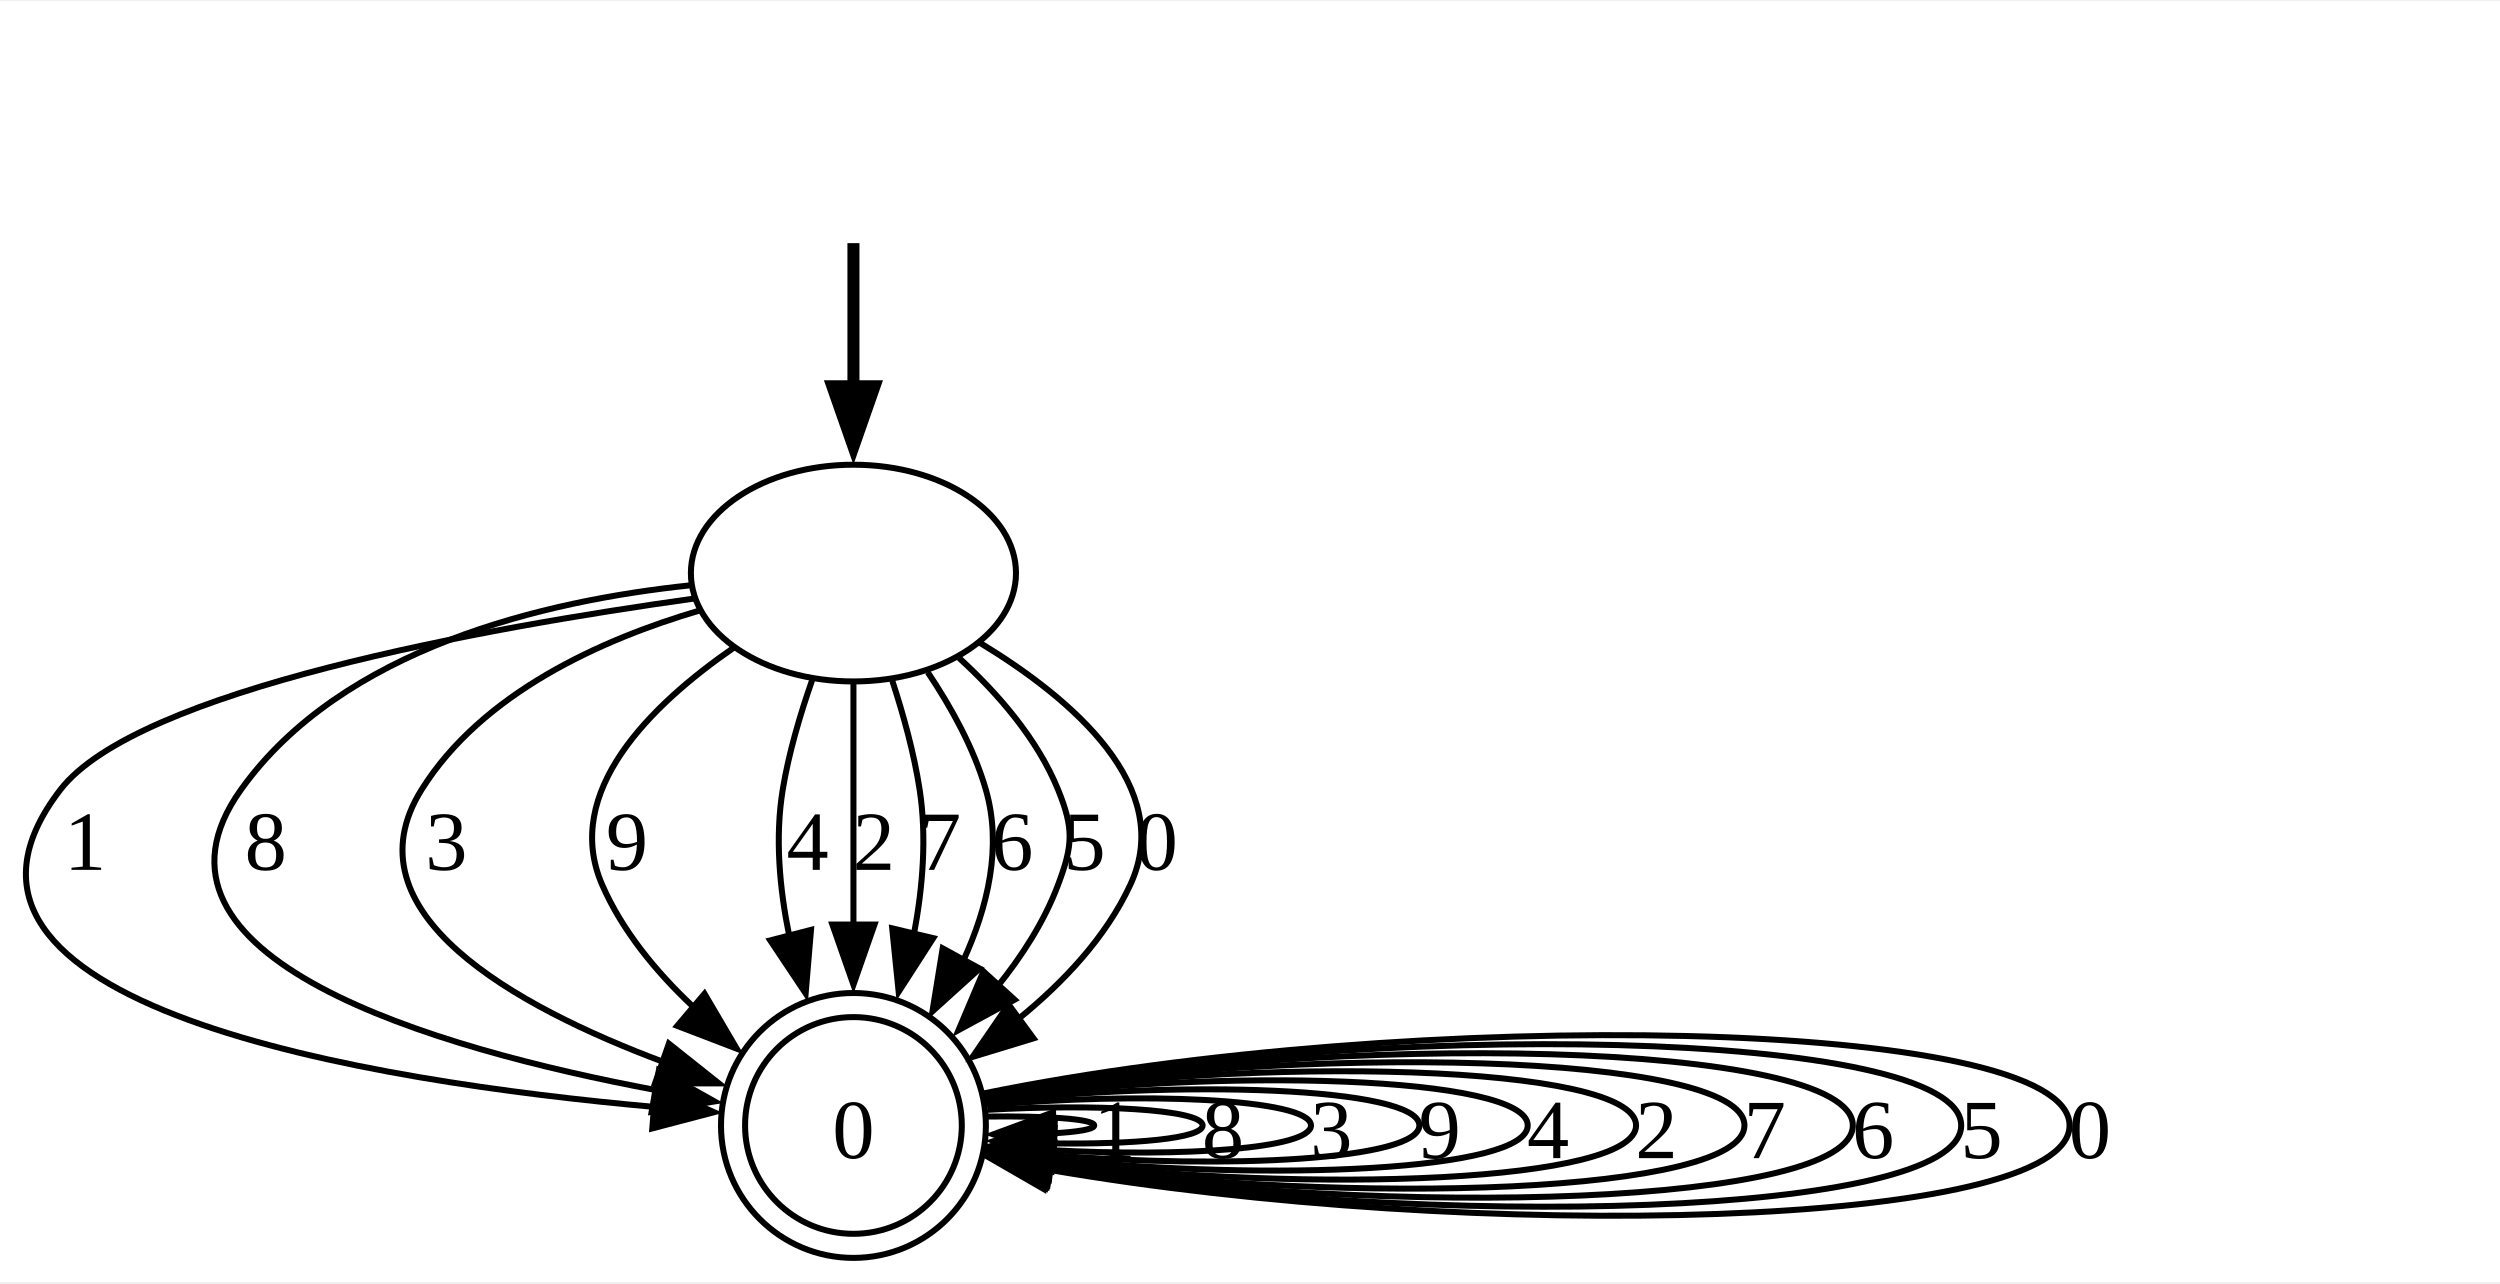
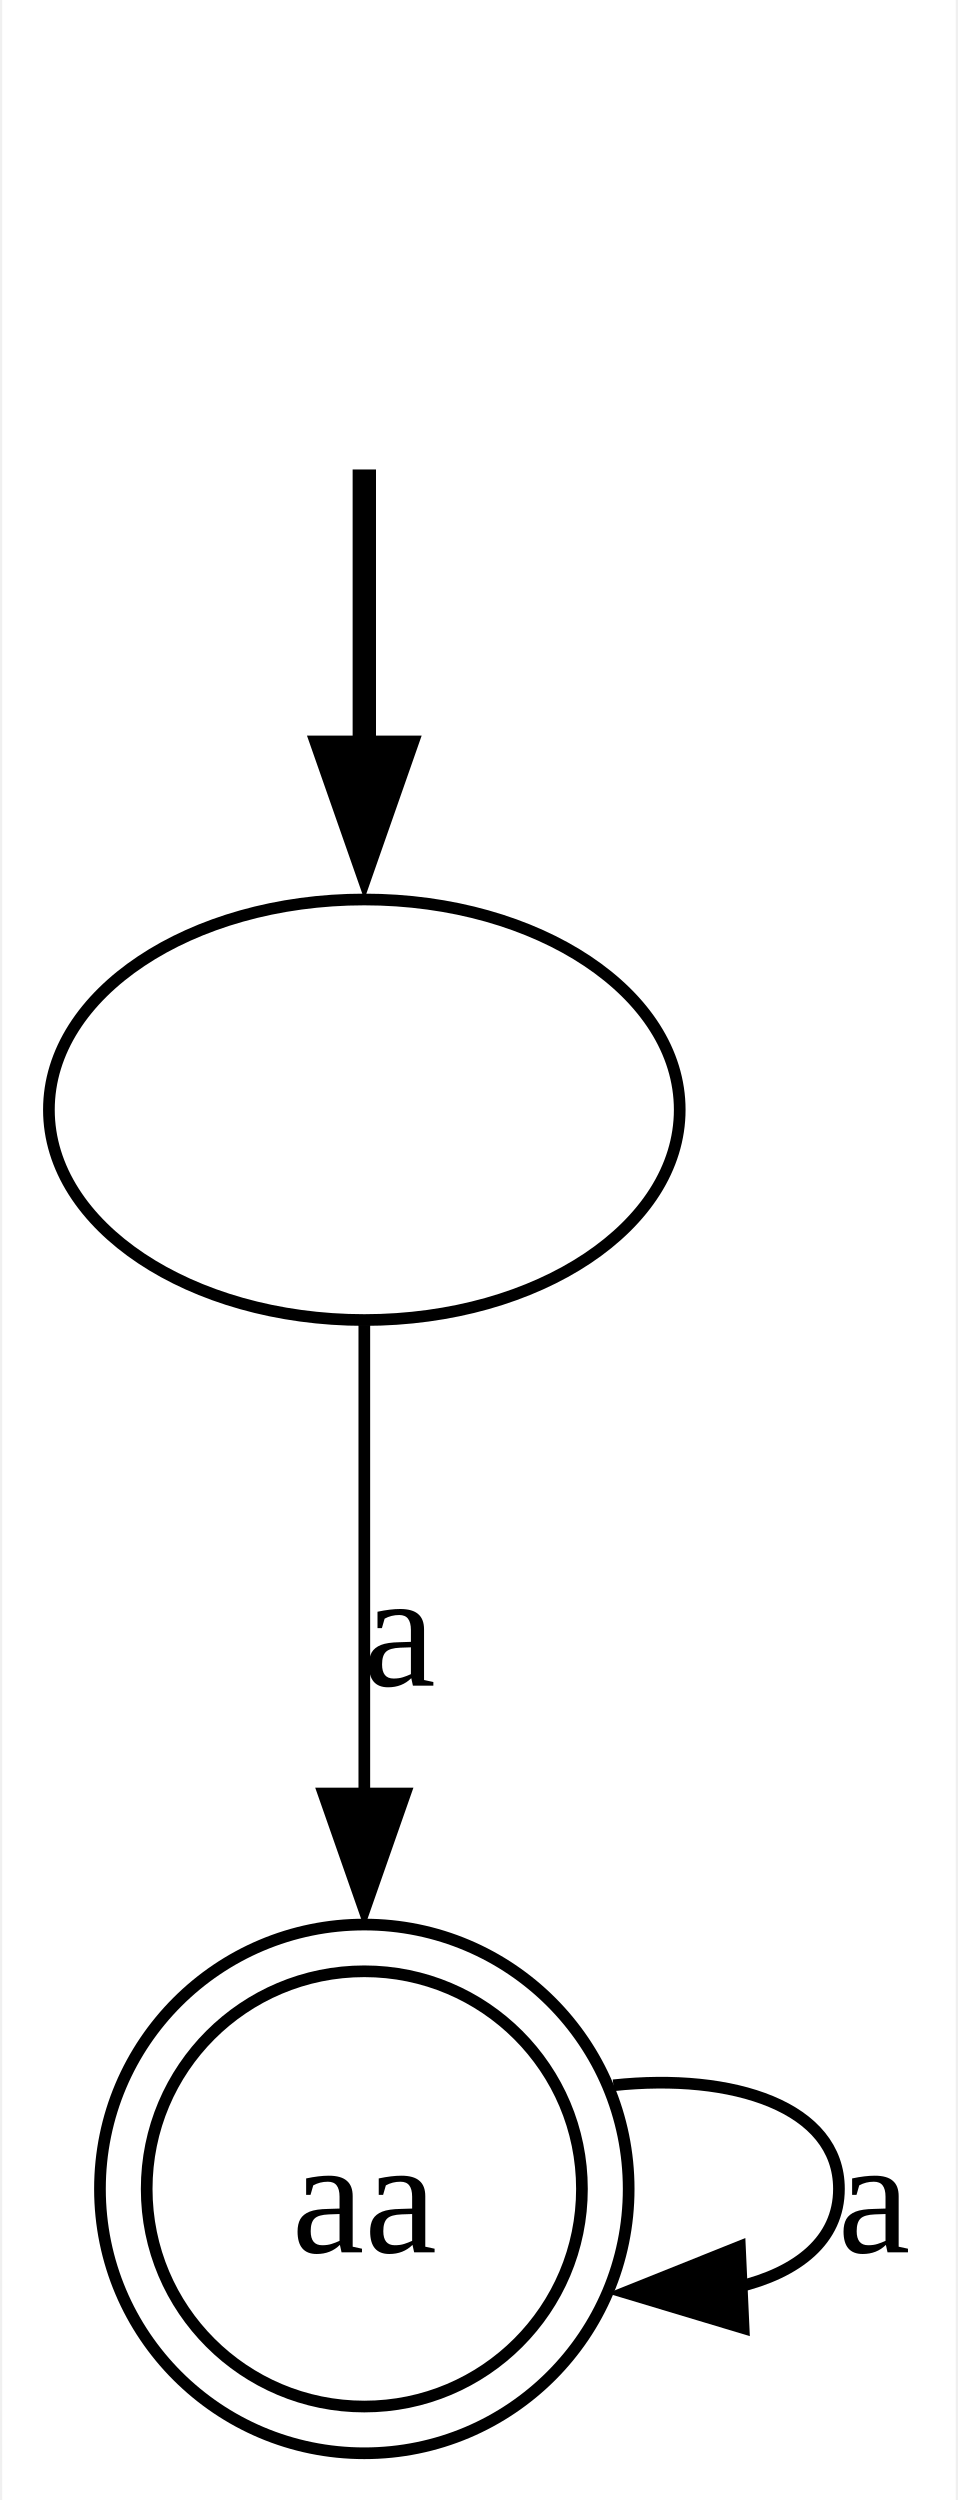
- <svg xmlns="http://www.w3.org/2000/svg" width="415pt" height="213pt" viewBox="0.00 0.00 415.26 212.75">
-   <g id="graph0" class="graph" transform="scale(1 1) rotate(0) translate(4 208.75)">
-     <polygon fill="white" stroke="none" points="-4,4 -4,-208.75 411.26,-208.75 411.26,4 -4,4" />
+ <svg xmlns="http://www.w3.org/2000/svg" width="82pt" height="214pt" viewBox="0.00 0.00 81.63 214.01">
+   <g id="graph0" class="graph" transform="scale(1 1) rotate(0) translate(4 210.01)">
+     <polygon fill="white" stroke="none" points="-4,4 -4,-210.01 77.63,-210.01 77.63,4 -4,4" />
    <g id="node1" class="node">
</g>
    <g id="node2" class="node">
-       <ellipse fill="none" stroke="black" cx="137.76" cy="-113.75" rx="27" ry="18" />
+       <ellipse fill="none" stroke="black" cx="27" cy="-115.01" rx="27" ry="18" />
    </g>
    <g id="edge1" class="edge">
-       <path fill="none" stroke="black" stroke-width="2" d="M137.76,-168.56C137.76,-160.8 137.76,-151.43 137.76,-142.7" />
-       <polygon fill="black" stroke="black" stroke-width="2" points="141.26,-144.78 137.76,-134.78 134.26,-144.78 141.26,-144.78" />
+       <path fill="none" stroke="black" stroke-width="2" d="M27,-169.82C27,-162.06 27,-152.69 27,-143.96" />
+       <polygon fill="black" stroke="black" stroke-width="2" points="30.5,-146.04 27,-136.04 23.5,-146.04 30.5,-146.04" />
    </g>
    <g id="node3" class="node">
-       <ellipse fill="none" stroke="black" cx="137.76" cy="-22" rx="18" ry="18" />
-       <ellipse fill="none" stroke="black" cx="137.76" cy="-22" rx="22" ry="22" />
-       <text text-anchor="middle" x="137.76" y="-16.57" font-family="Times New Roman,serif" font-size="14.00">0</text>
+       <ellipse fill="none" stroke="black" cx="27" cy="-22.63" rx="18.63" ry="18.63" />
+       <ellipse fill="none" stroke="black" cx="27" cy="-22.63" rx="22.63" ry="22.63" />
+       <text text-anchor="middle" x="27" y="-17.2" font-family="Times New Roman,serif" font-size="14.00">aa</text>
    </g>
    <g id="edge2" class="edge">
-       <path fill="none" stroke="black" d="M111.22,-109.51C76.55,-104.67 18.74,-94.31 6.01,-77.75 -21.6,-41.85 57.44,-29.3 104.87,-25.06" />
-       <polygon fill="black" stroke="black" points="104.91,-28.49 114.6,-24.2 104.35,-21.51 104.91,-28.49" />
-       <text text-anchor="middle" x="10.14" y="-64.45" font-family="Times New Roman,serif" font-size="14.00">1</text>
+       <path fill="none" stroke="black" d="M27,-96.58C27,-85.2 27,-69.98 27,-56.39" />
+       <polygon fill="black" stroke="black" points="30.5,-56.48 27,-46.48 23.5,-56.48 30.5,-56.48" />
+       <text text-anchor="middle" x="30" y="-65.71" font-family="Times New Roman,serif" font-size="14.00">a</text>
    </g>
    <g id="edge3" class="edge">
-       <path fill="none" stroke="black" d="M110.6,-111.71C86.58,-109.18 52.83,-101.32 36.01,-77.75 16.11,-49.86 68.08,-34.81 104.86,-27.89" />
-       <polygon fill="black" stroke="black" points="105.44,-31.16 114.69,-25.99 104.24,-24.27 105.44,-31.16" />
-       <text text-anchor="middle" x="40.14" y="-64.45" font-family="Times New Roman,serif" font-size="14.00">8</text>
-     </g>
-     <g id="edge4" class="edge">
-       <path fill="none" stroke="black" d="M112.19,-107.53C95.92,-102.74 76.07,-93.85 66.01,-77.75 53.3,-57.4 81.47,-41.81 106.16,-32.56" />
-       <polygon fill="black" stroke="black" points="107.1,-35.59 115.4,-28.99 104.8,-28.98 107.1,-35.59" />
-       <text text-anchor="middle" x="70.14" y="-64.45" font-family="Times New Roman,serif" font-size="14.00">3</text>
-     </g>
-     <g id="edge5" class="edge">
-       <path fill="none" stroke="black" d="M117.87,-101.35C104.09,-91.83 89.33,-77.38 96.01,-62 99.33,-54.37 104.95,-47.55 111.02,-41.83" />
-       <polygon fill="black" stroke="black" points="113.02,-43.88 118.38,-34.75 108.49,-38.54 113.02,-43.88" />
-       <text text-anchor="middle" x="100.14" y="-64.45" font-family="Times New Roman,serif" font-size="14.00">9</text>
-     </g>
-     <g id="edge6" class="edge">
-       <path fill="none" stroke="black" d="M130.89,-95.94C128.91,-90.26 127,-83.82 126.01,-77.75 124.72,-69.86 125.48,-61.39 127.09,-53.52" />
-       <polygon fill="black" stroke="black" points="130.71,-54.49 129.82,-43.93 123.94,-52.74 130.71,-54.49" />
-       <text text-anchor="middle" x="130.14" y="-64.45" font-family="Times New Roman,serif" font-size="14.00">4</text>
-     </g>
-     <g id="edge7" class="edge">
-       <path fill="none" stroke="black" d="M137.76,-95.45C137.76,-84.06 137.76,-68.82 137.76,-55.25" />
-       <polygon fill="black" stroke="black" points="141.26,-55.37 137.76,-45.37 134.26,-55.37 141.26,-55.37" />
-       <text text-anchor="middle" x="141.14" y="-64.45" font-family="Times New Roman,serif" font-size="14.00">2</text>
-     </g>
-     <g id="edge8" class="edge">
-       <path fill="none" stroke="black" d="M144.2,-95.91C146.06,-90.23 147.84,-83.79 148.76,-77.75 149.96,-69.93 149.28,-61.54 147.8,-53.73" />
-       <polygon fill="black" stroke="black" points="151.01,-53.11 145.27,-44.2 144.2,-54.74 151.01,-53.11" />
-       <text text-anchor="middle" x="152.14" y="-64.45" font-family="Times New Roman,serif" font-size="14.00">7</text>
-     </g>
-     <g id="edge9" class="edge">
-       <path fill="none" stroke="black" d="M150.1,-97.28C153.98,-91.5 157.78,-84.65 159.76,-77.75 162.48,-68.31 160.08,-58.26 156.01,-49.38" />
-       <polygon fill="black" stroke="black" points="158.73,-48.06 150.88,-40.95 152.58,-51.41 158.73,-48.06" />
-       <text text-anchor="middle" x="164.14" y="-64.45" font-family="Times New Roman,serif" font-size="14.00">6</text>
-     </g>
-     <g id="edge10" class="edge">
-       <path fill="none" stroke="black" d="M155.27,-99.68C161.73,-93.78 168.32,-86.23 171.76,-77.75 174.39,-71.26 174.22,-68.55 171.76,-62 169.46,-55.86 165.71,-50.04 161.51,-44.87" />
-       <polygon fill="black" stroke="black" points="164.53,-42.89 155.22,-37.84 159.35,-47.59 164.53,-42.89" />
-       <text text-anchor="middle" x="176.14" y="-64.45" font-family="Times New Roman,serif" font-size="14.00">5</text>
-     </g>
-     <g id="edge11" class="edge">
-       <path fill="none" stroke="black" d="M158.75,-102.18C174.18,-92.83 191.26,-78.19 183.76,-62 179.71,-53.26 172.63,-45.76 165.23,-39.75" />
-       <polygon fill="black" stroke="black" points="167.67,-36.47 157.54,-33.38 163.53,-42.11 167.67,-36.47" />
-       <text text-anchor="middle" x="188.14" y="-64.45" font-family="Times New Roman,serif" font-size="14.00">0</text>
-     </g>
-     <g id="edge12" class="edge">
-       <path fill="none" stroke="black" d="M159.98,-23.48C169.56,-23.6 177.76,-23.11 177.76,-22 177.76,-21.36 175.02,-20.92 170.86,-20.69" />
-       <polygon fill="black" stroke="black" points="171.03,-17.18 160.98,-20.52 170.92,-24.18 171.03,-17.18" />
-       <text text-anchor="middle" x="181.14" y="-16.57" font-family="Times New Roman,serif" font-size="14.00">1</text>
-     </g>
-     <g id="edge13" class="edge">
-       <path fill="none" stroke="black" d="M160.08,-24.6C177.69,-25.6 195.76,-24.73 195.76,-22 195.76,-19.82 184.29,-18.83 170.72,-19.02" />
-       <polygon fill="black" stroke="black" points="170.95,-15.55 161.08,-19.4 171.2,-22.54 170.95,-15.55" />
-       <text text-anchor="middle" x="199.14" y="-16.57" font-family="Times New Roman,serif" font-size="14.00">8</text>
-     </g>
-     <g id="edge14" class="edge">
-       <path fill="none" stroke="black" d="M159.94,-25.34C184.97,-27.64 213.76,-26.52 213.76,-22 213.76,-18.11 192.49,-16.74 170.63,-17.89" />
-       <polygon fill="black" stroke="black" points="170.66,-14.45 160.94,-18.66 171.16,-21.44 170.66,-14.45" />
-       <text text-anchor="middle" x="217.14" y="-16.57" font-family="Times New Roman,serif" font-size="14.00">3</text>
-     </g>
-     <g id="edge15" class="edge">
-       <path fill="none" stroke="black" d="M159.48,-25.83C191.58,-29.68 231.76,-28.41 231.76,-22 231.76,-16.29 199.89,-14.66 170.24,-17.09" />
-       <polygon fill="black" stroke="black" points="170.08,-13.69 160.48,-18.17 170.78,-20.65 170.08,-13.69" />
-       <text text-anchor="middle" x="235.14" y="-16.57" font-family="Times New Roman,serif" font-size="14.00">9</text>
-     </g>
-     <g id="edge16" class="edge">
-       <path fill="none" stroke="black" d="M159.75,-26.27C198.56,-31.7 249.76,-30.28 249.76,-22 249.76,-14.46 207.34,-12.61 170.47,-16.43" />
-       <polygon fill="black" stroke="black" points="170.26,-13.05 160.75,-17.73 171.1,-20 170.26,-13.05" />
-       <text text-anchor="middle" x="253.14" y="-16.57" font-family="Times New Roman,serif" font-size="14.00">4</text>
-     </g>
-     <g id="edge17" class="edge">
-       <path fill="none" stroke="black" d="M159.5,-26.55C204.92,-33.74 267.76,-32.22 267.76,-22 267.76,-12.56 214.13,-10.55 170.15,-15.96" />
-       <polygon fill="black" stroke="black" points="169.92,-12.6 160.5,-17.45 170.89,-19.53 169.92,-12.6" />
-       <text text-anchor="middle" x="271.14" y="-16.57" font-family="Times New Roman,serif" font-size="14.00">2</text>
-     </g>
-     <g id="edge18" class="edge">
-       <path fill="none" stroke="black" d="M159.68,-26.84C211.56,-35.75 285.76,-34.14 285.76,-22 285.76,-10.67 221.09,-8.51 170.29,-15.53" />
-       <polygon fill="black" stroke="black" points="170.03,-12.18 160.68,-17.16 171.1,-19.1 170.03,-12.18" />
-       <text text-anchor="middle" x="289.14" y="-16.57" font-family="Times New Roman,serif" font-size="14.00">7</text>
-     </g>
-     <g id="edge19" class="edge">
-       <path fill="none" stroke="black" d="M159.62,-27.04C217.9,-37.77 303.76,-36.09 303.76,-22 303.76,-8.73 227.66,-6.47 170.12,-15.2" />
-       <polygon fill="black" stroke="black" points="169.9,-11.86 160.62,-16.96 171.06,-18.76 169.9,-11.86" />
-       <text text-anchor="middle" x="307.14" y="-16.57" font-family="Times New Roman,serif" font-size="14.00">6</text>
-     </g>
-     <g id="edge20" class="edge">
-       <path fill="none" stroke="black" d="M159.42,-27.18C224.03,-39.79 321.76,-38.07 321.76,-22 321.76,-6.78 234.07,-4.43 169.9,-14.95" />
-       <polygon fill="black" stroke="black" points="169.65,-11.61 160.42,-16.82 170.88,-18.51 169.65,-11.61" />
-       <text text-anchor="middle" x="325.14" y="-16.57" font-family="Times New Roman,serif" font-size="14.00">5</text>
-     </g>
-     <g id="edge21" class="edge">
-       <path fill="none" stroke="black" d="M159.23,-27.29C230.11,-41.81 339.76,-40.05 339.76,-22 339.76,-4.83 240.56,-2.4 169.87,-14.7" />
-       <polygon fill="black" stroke="black" points="169.4,-11.42 160.23,-16.71 170.7,-18.3 169.4,-11.42" />
-       <text text-anchor="middle" x="343.14" y="-16.57" font-family="Times New Roman,serif" font-size="14.00">0</text>
+       <path fill="none" stroke="black" d="M48.32,-31.5C58.58,-32.6 67.63,-29.64 67.63,-22.63 67.63,-18.25 64.09,-15.45 58.94,-14.23" />
+       <polygon fill="black" stroke="black" points="59.47,-10.71 49.32,-13.76 59.15,-17.7 59.47,-10.71" />
+       <text text-anchor="middle" x="70.63" y="-17.2" font-family="Times New Roman,serif" font-size="14.00">a</text>
    </g>
  </g>
</svg>
